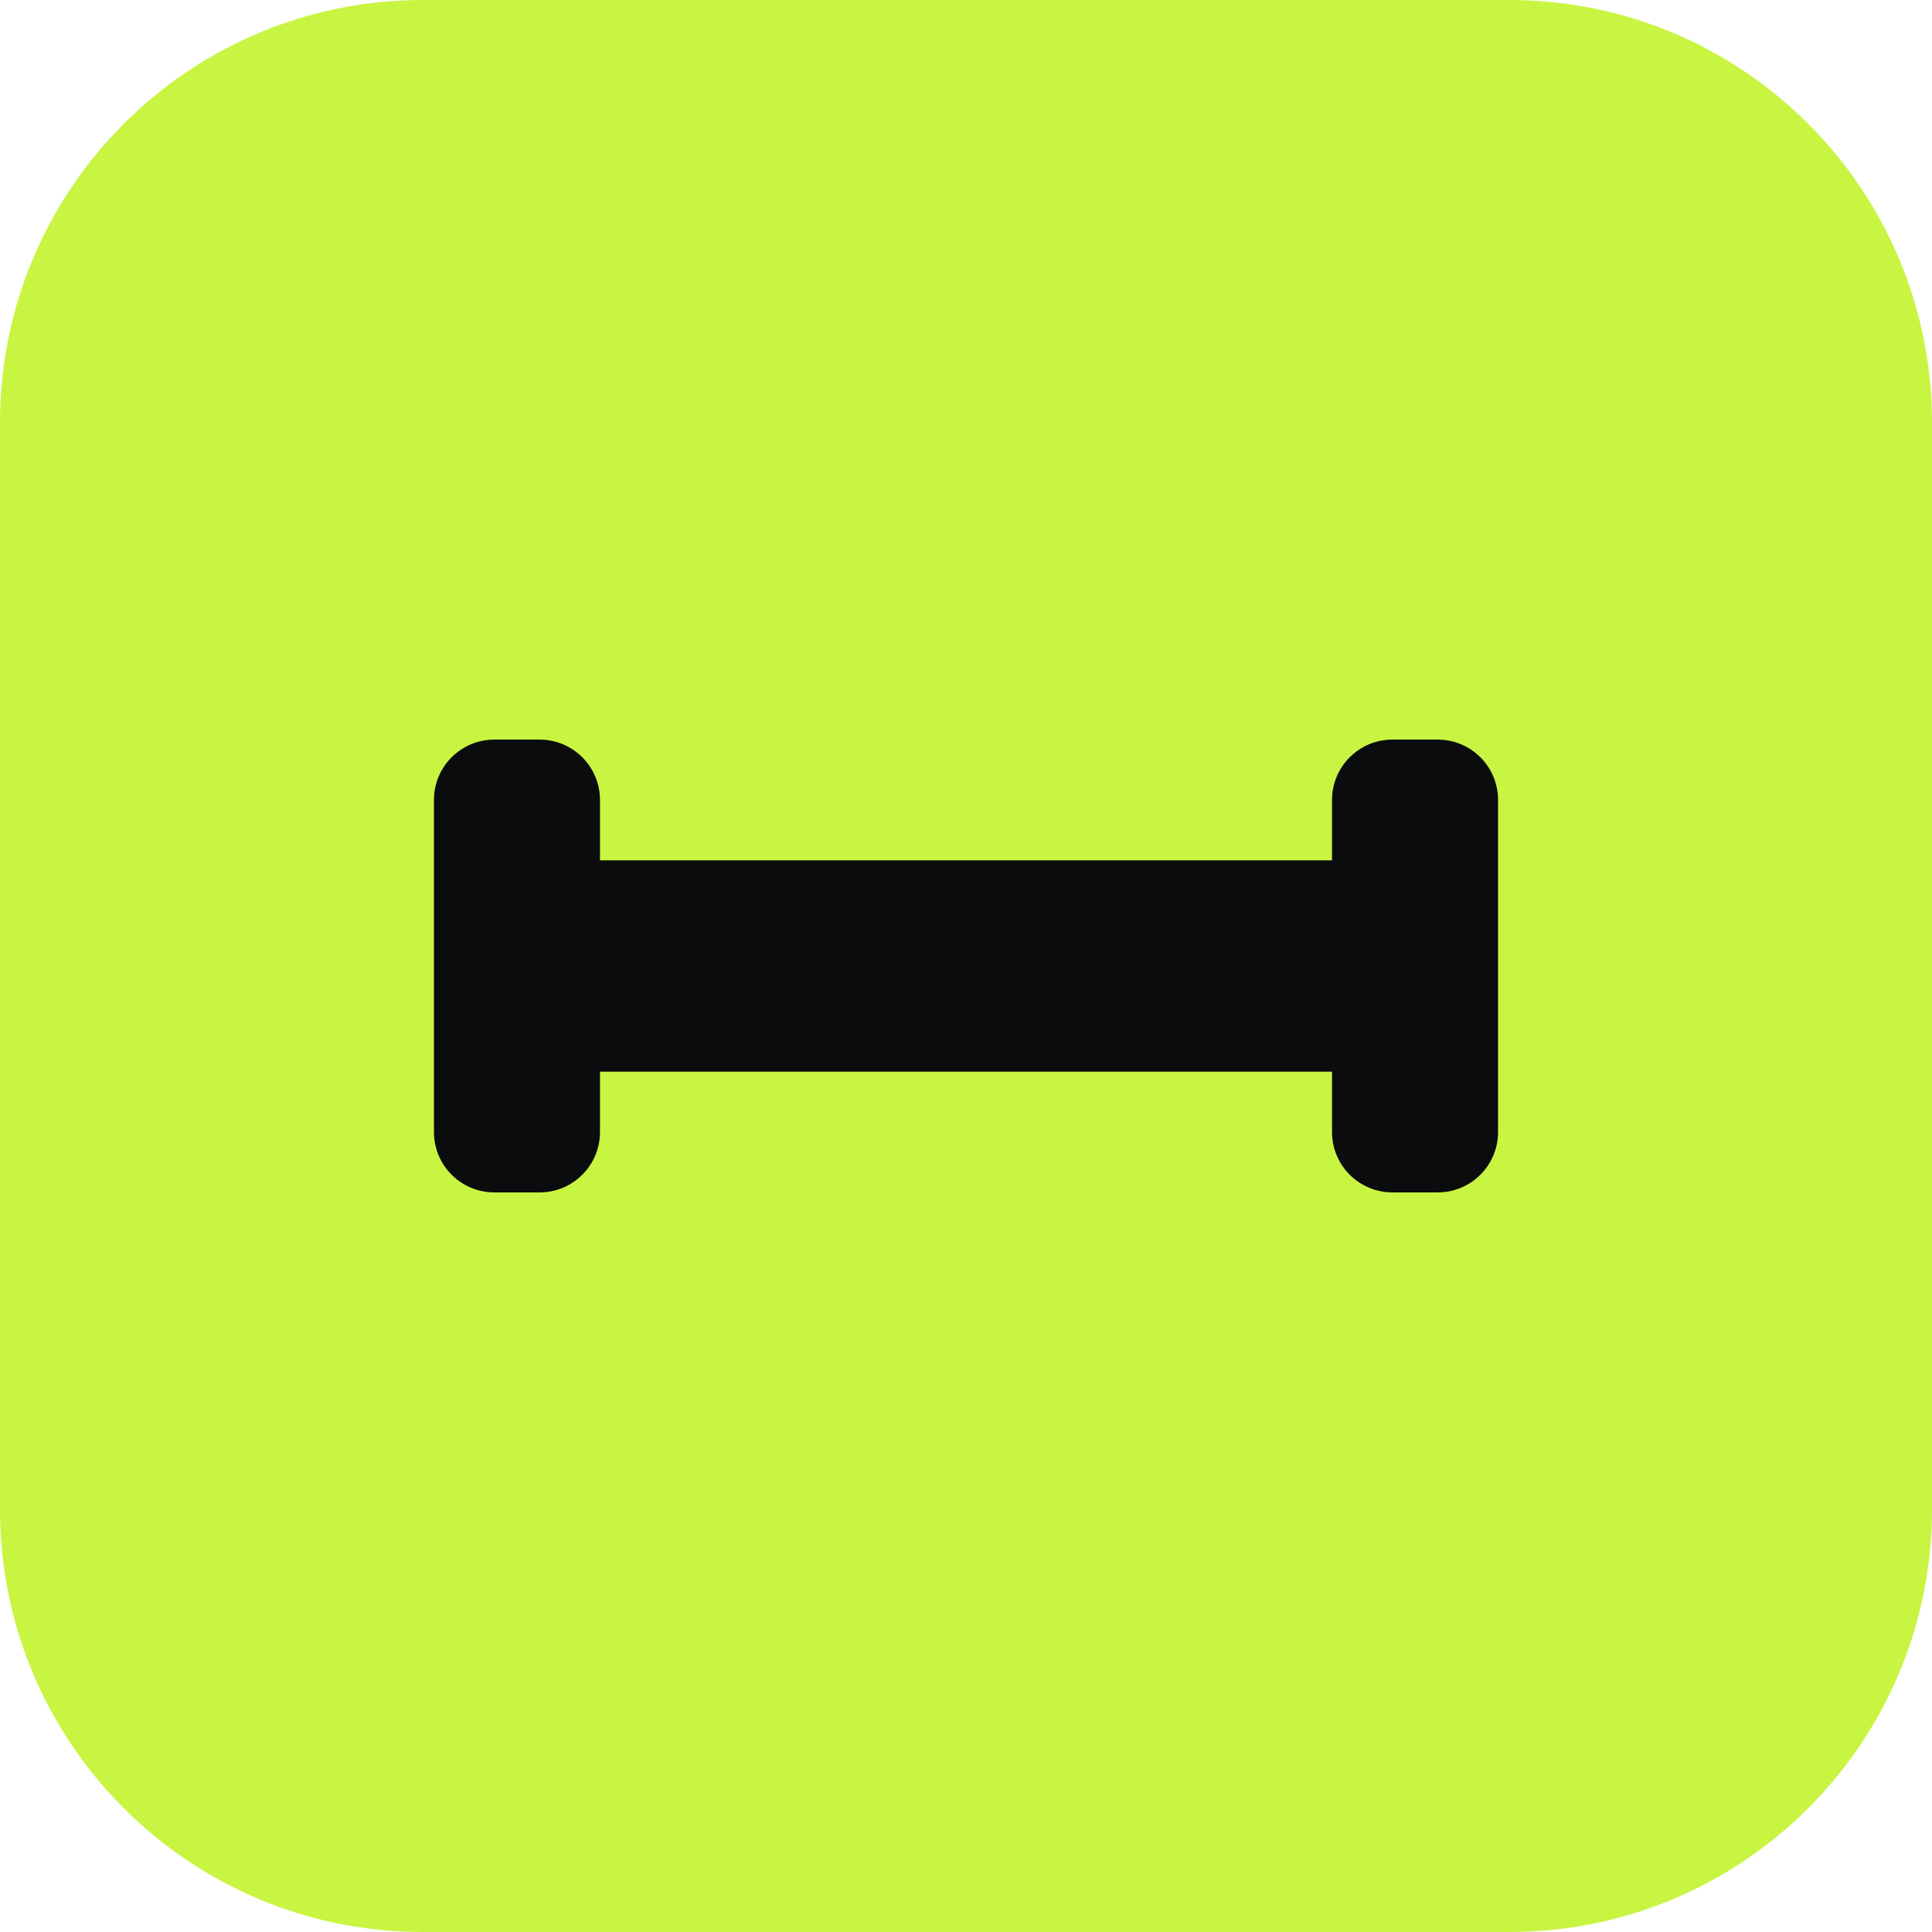
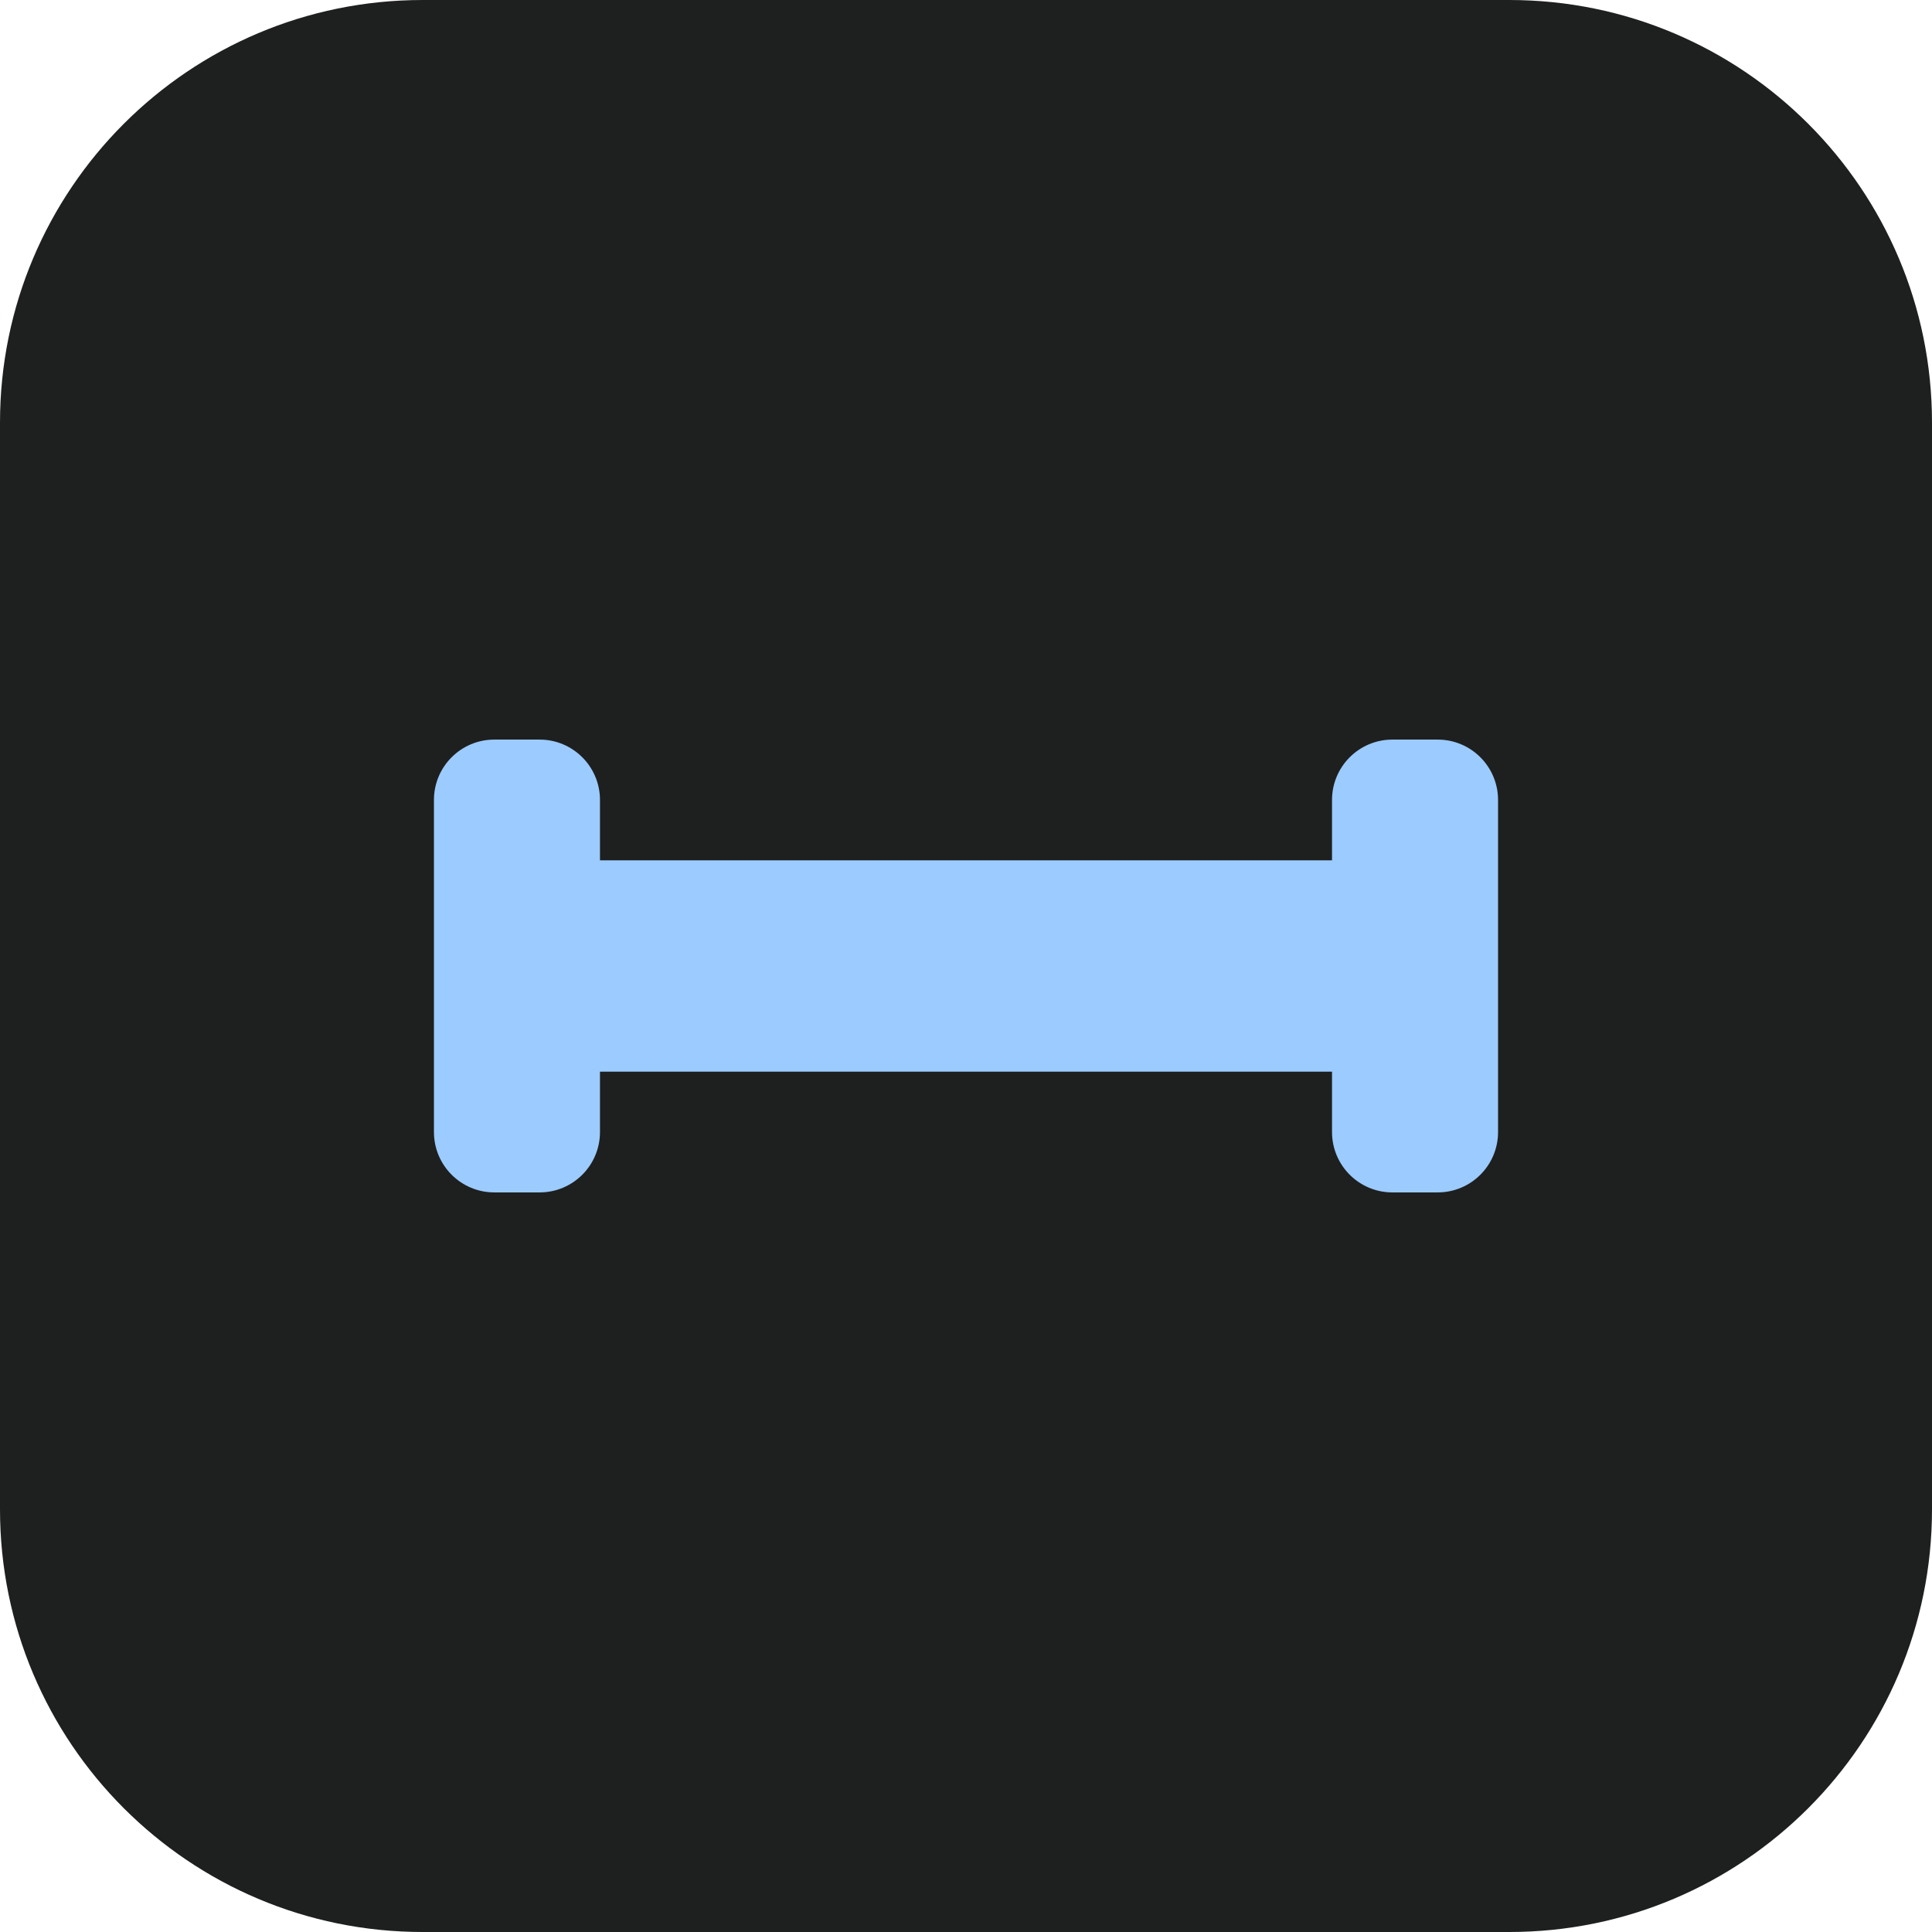
<svg xmlns="http://www.w3.org/2000/svg" viewBox="0 0 512 512" width="512" height="512">
-   <rect width="512" height="512" rx="112" fill="#C8F542" />
-   <g fill="#0B0C0E">
+   <rect width="512" height="512" rx="112" fill="#1E201F" />
+   <g fill="#9CCBFF">
    <rect x="115" y="196" width="44" height="120" rx="16" />
    <rect x="139" y="228" width="234" height="56" rx="16" />
    <rect x="353" y="196" width="44" height="120" rx="16" />
  </g>
</svg>
